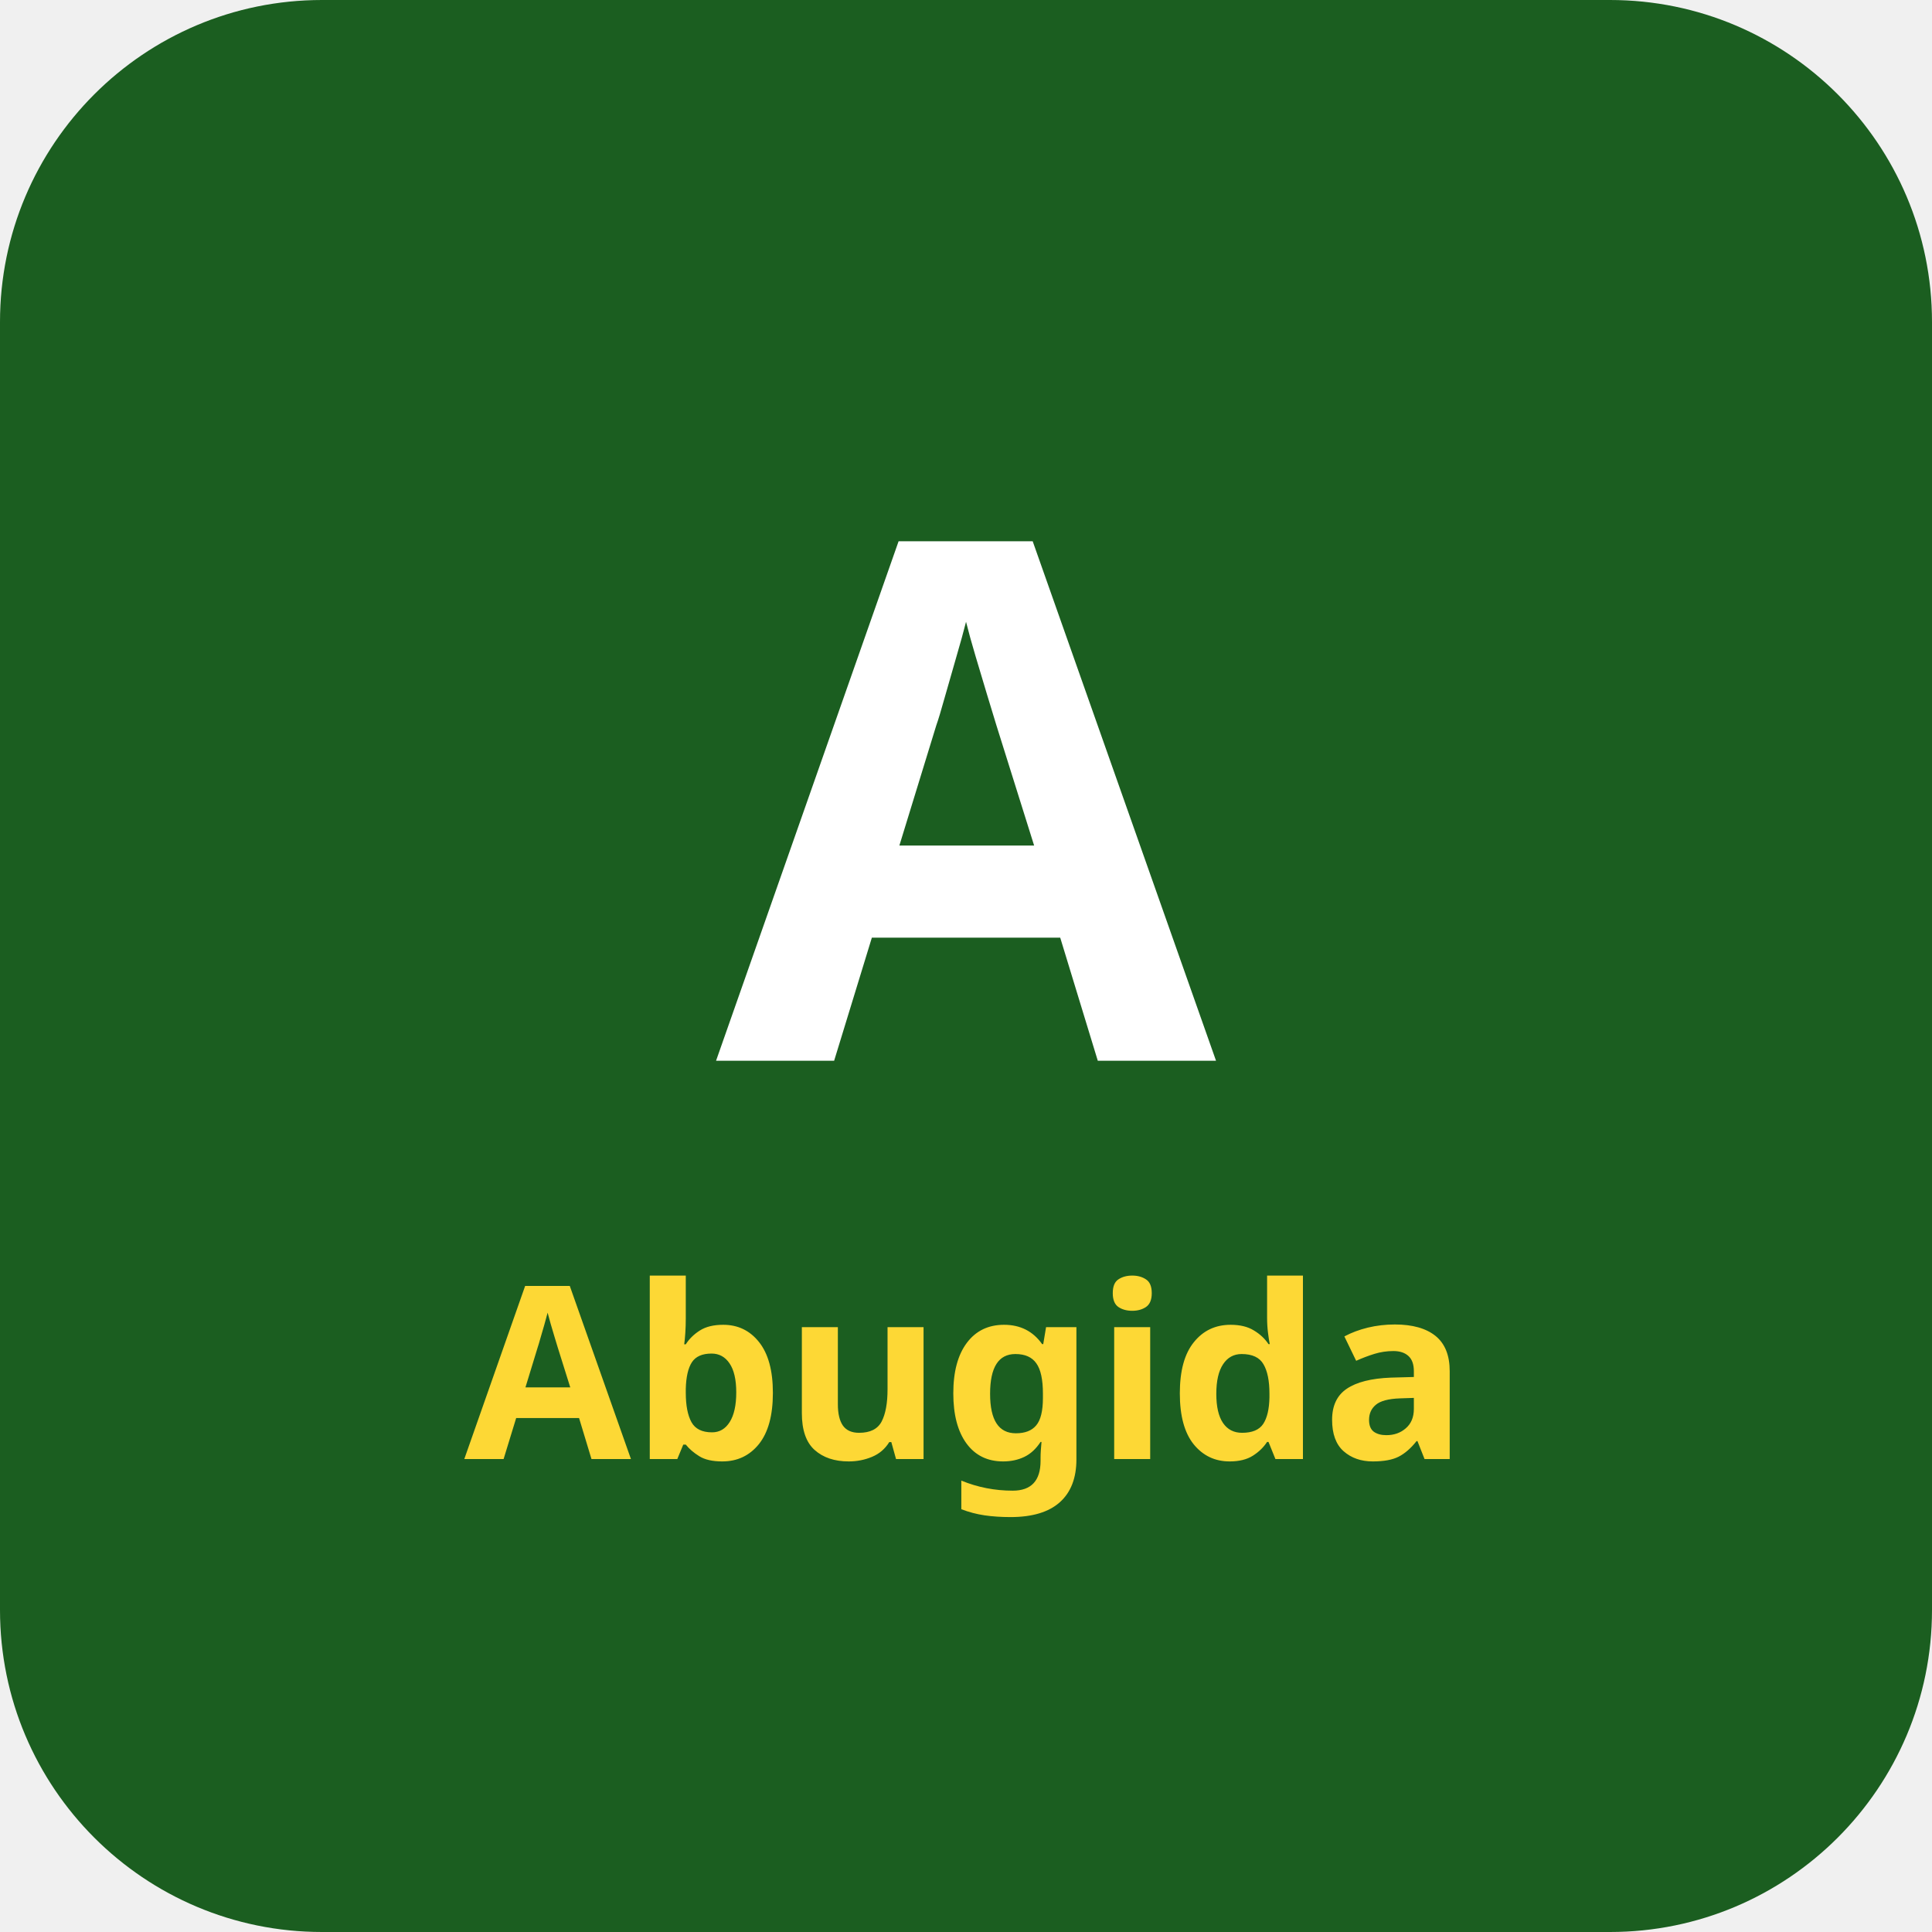
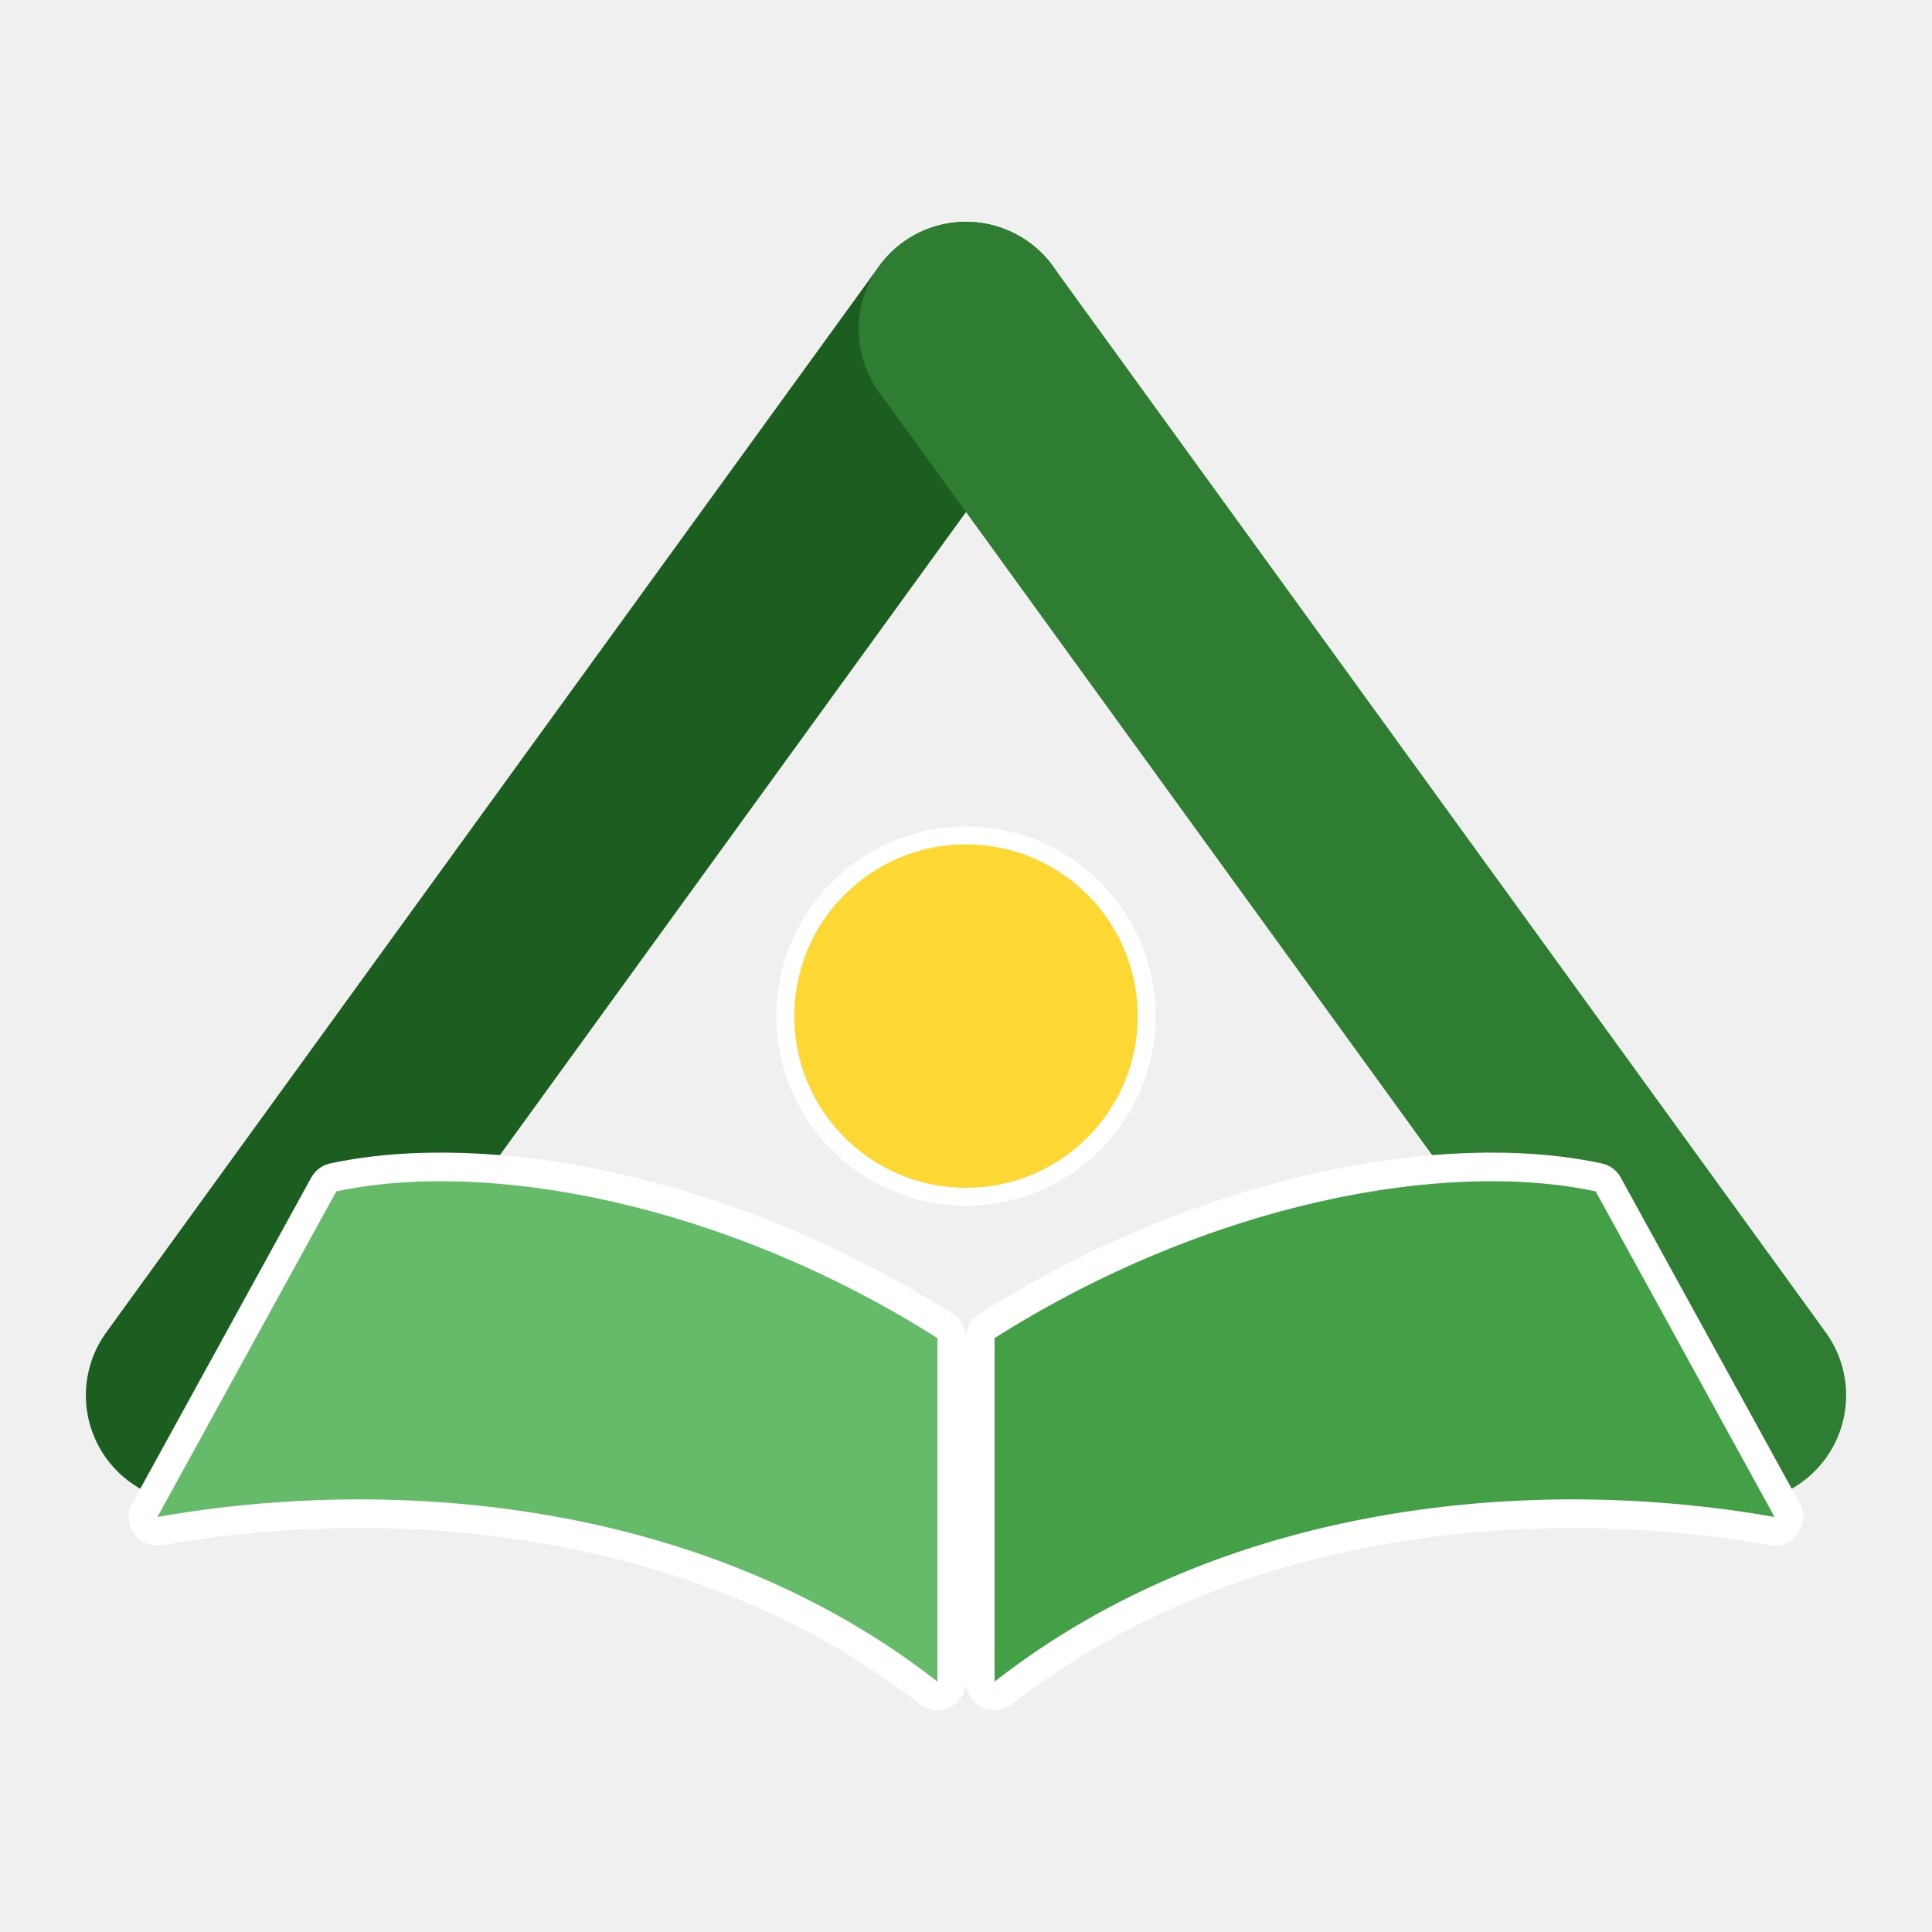
- <svg xmlns="http://www.w3.org/2000/svg" viewBox="0 0 192 192" width="192" height="192">
-   <rect width="192" height="192" rx="32" fill="#1B5E20" />
-   <text x="96" y="80" font-family="system-ui,sans-serif" font-size="72" font-weight="900" fill="white" text-anchor="middle" dominant-baseline="middle">A</text>
-   <text x="96" y="145" font-family="system-ui,sans-serif" font-size="24" font-weight="600" fill="#FDD835" text-anchor="middle">Abugida</text>
+ <svg xmlns="http://www.w3.org/2000/svg" viewBox="358 238 540 540">
+   <line x1="412" y1="628" x2="628" y2="330" stroke="#1B5E20" stroke-width="60" stroke-linecap="round" />
+   <line x1="628" y1="330" x2="844" y2="628" stroke="#2E7D32" stroke-width="60" stroke-linecap="round" />
+   <g stroke="#FFFFFF" stroke-width="16" stroke-linejoin="round" paint-order="stroke">
+     <path d="M 620 612 C 560 574 494 562 452 571 L 402 662 C 470 650 556 658 620 708 Z" fill="#66BB6A" />
+     <path d="M 636 612 C 696 574 762 562 804 571 L 854 662 C 786 650 700 658 636 708 Z" fill="#43A047" />
+   </g>
+   <circle cx="628" cy="522" r="48" fill="#FDD835" stroke="#FFFFFF" stroke-width="10" paint-order="stroke" />
</svg>
